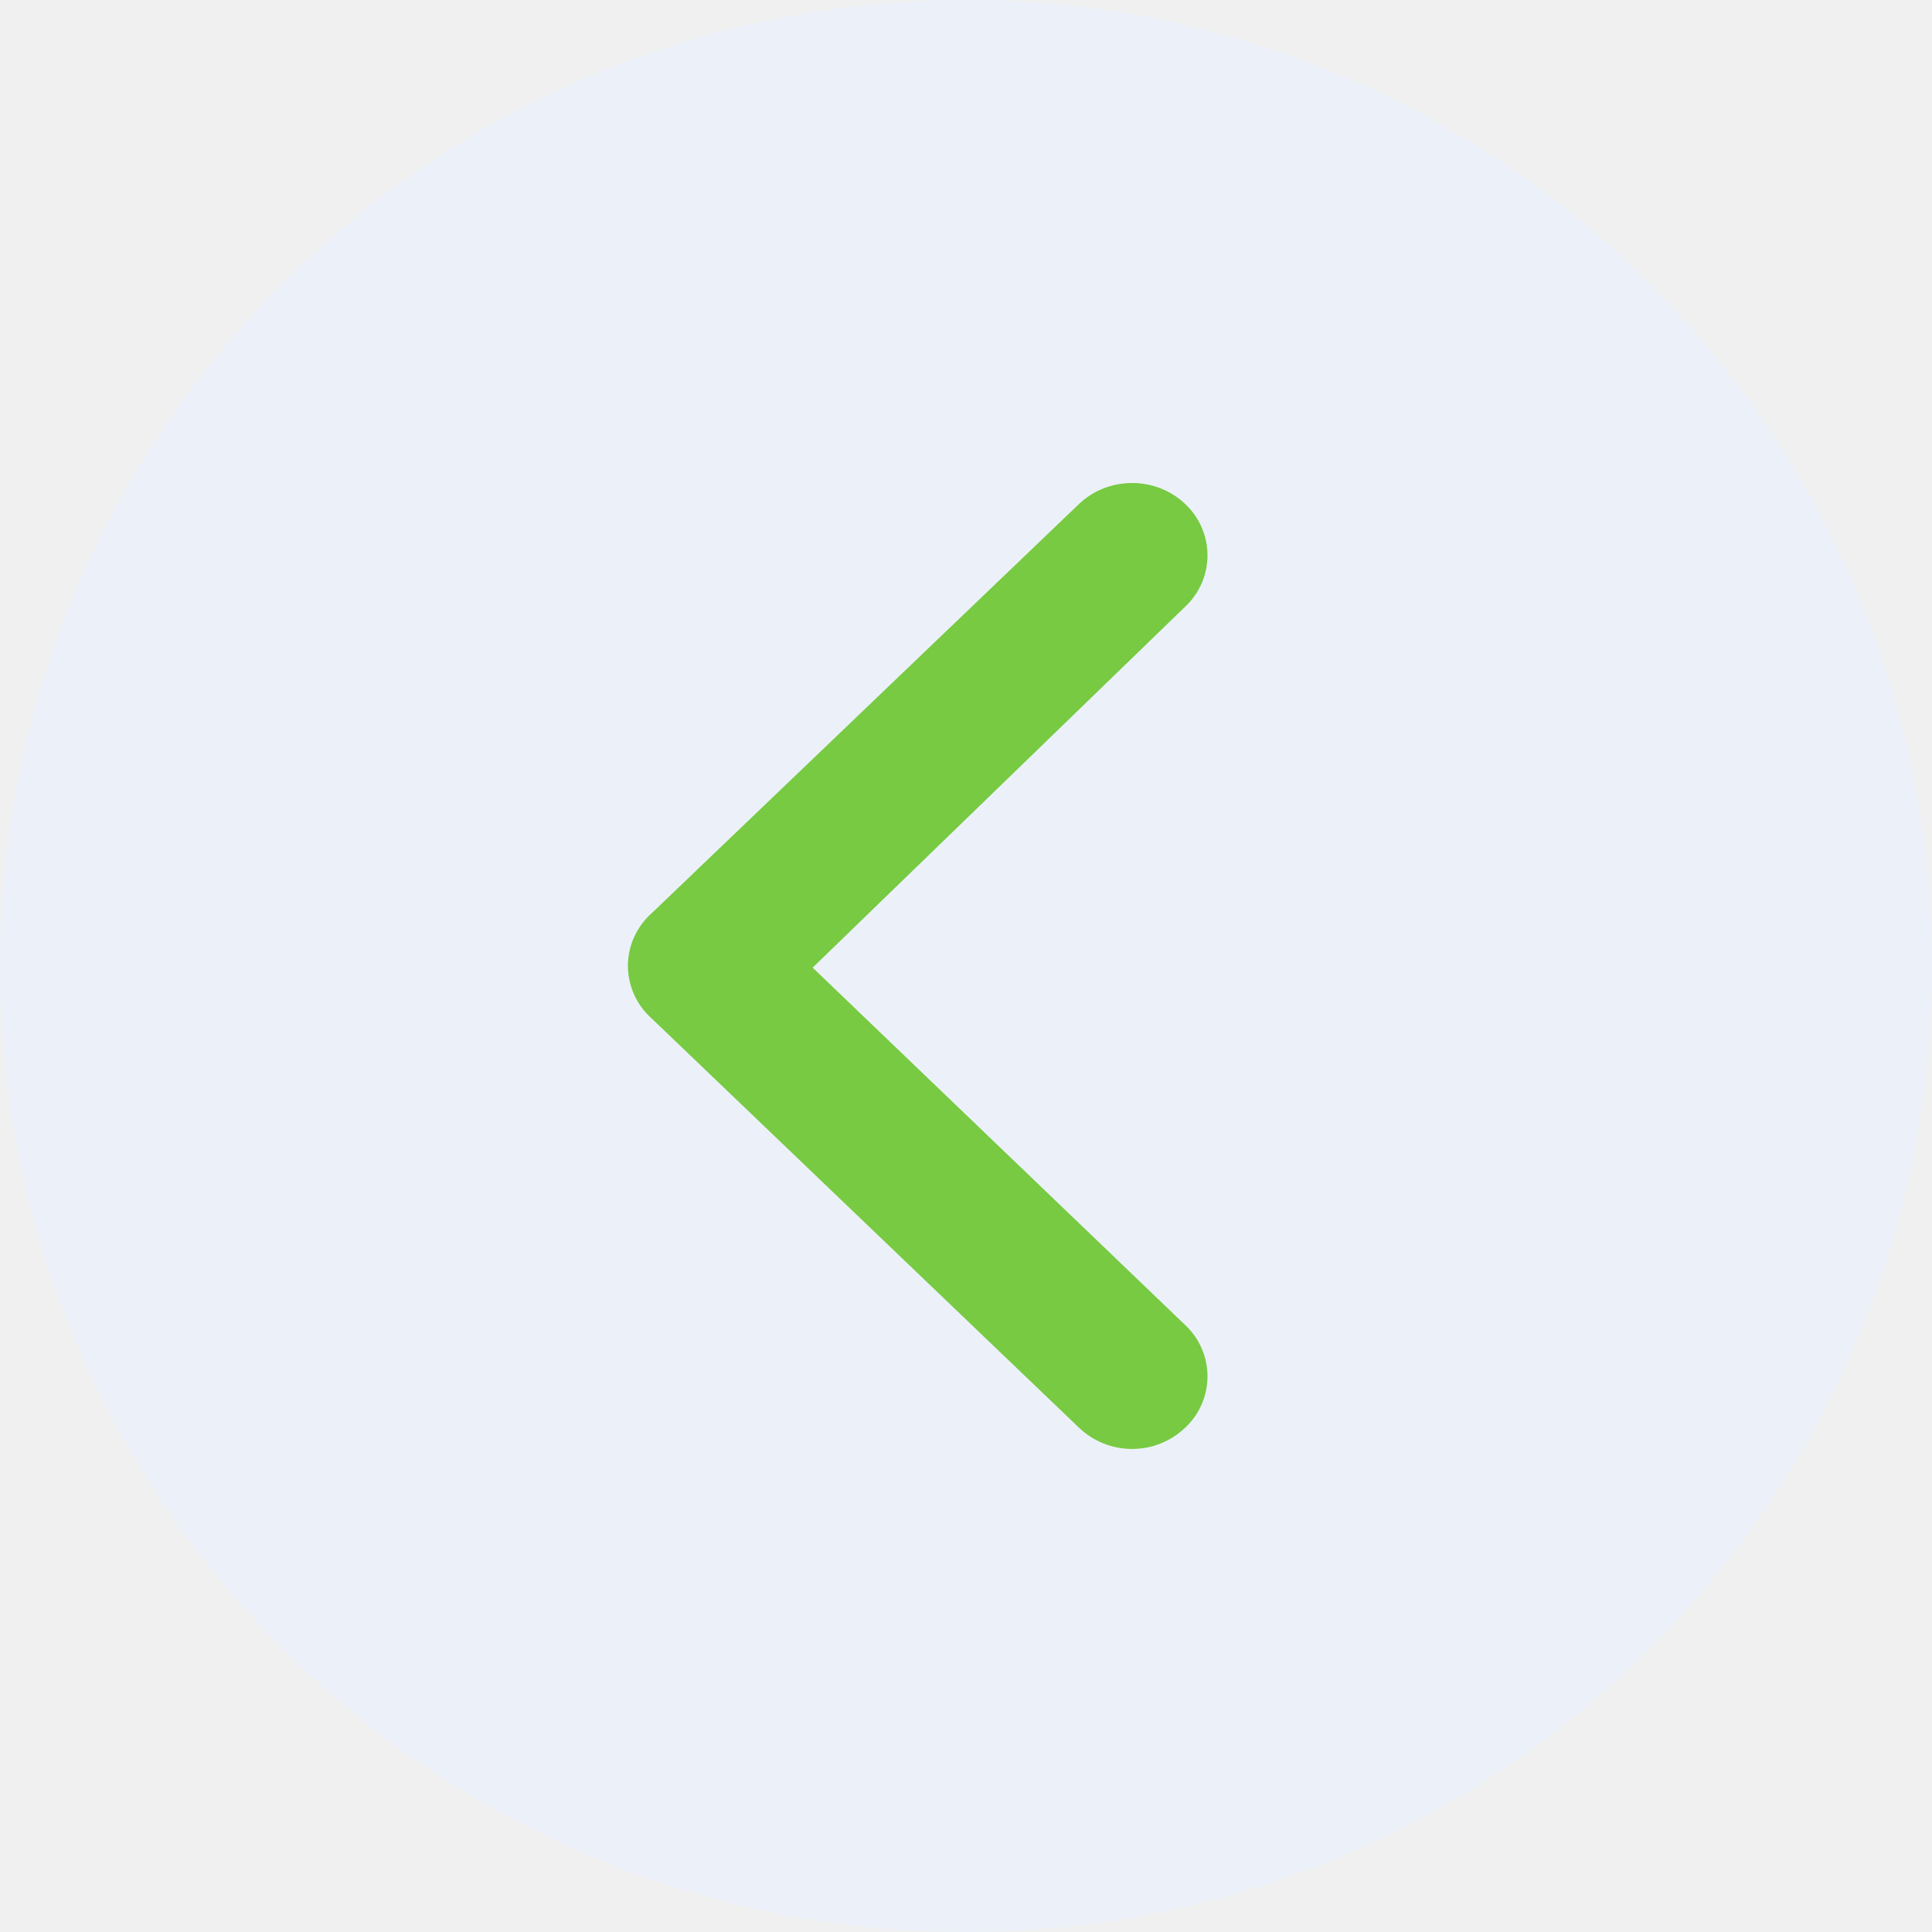
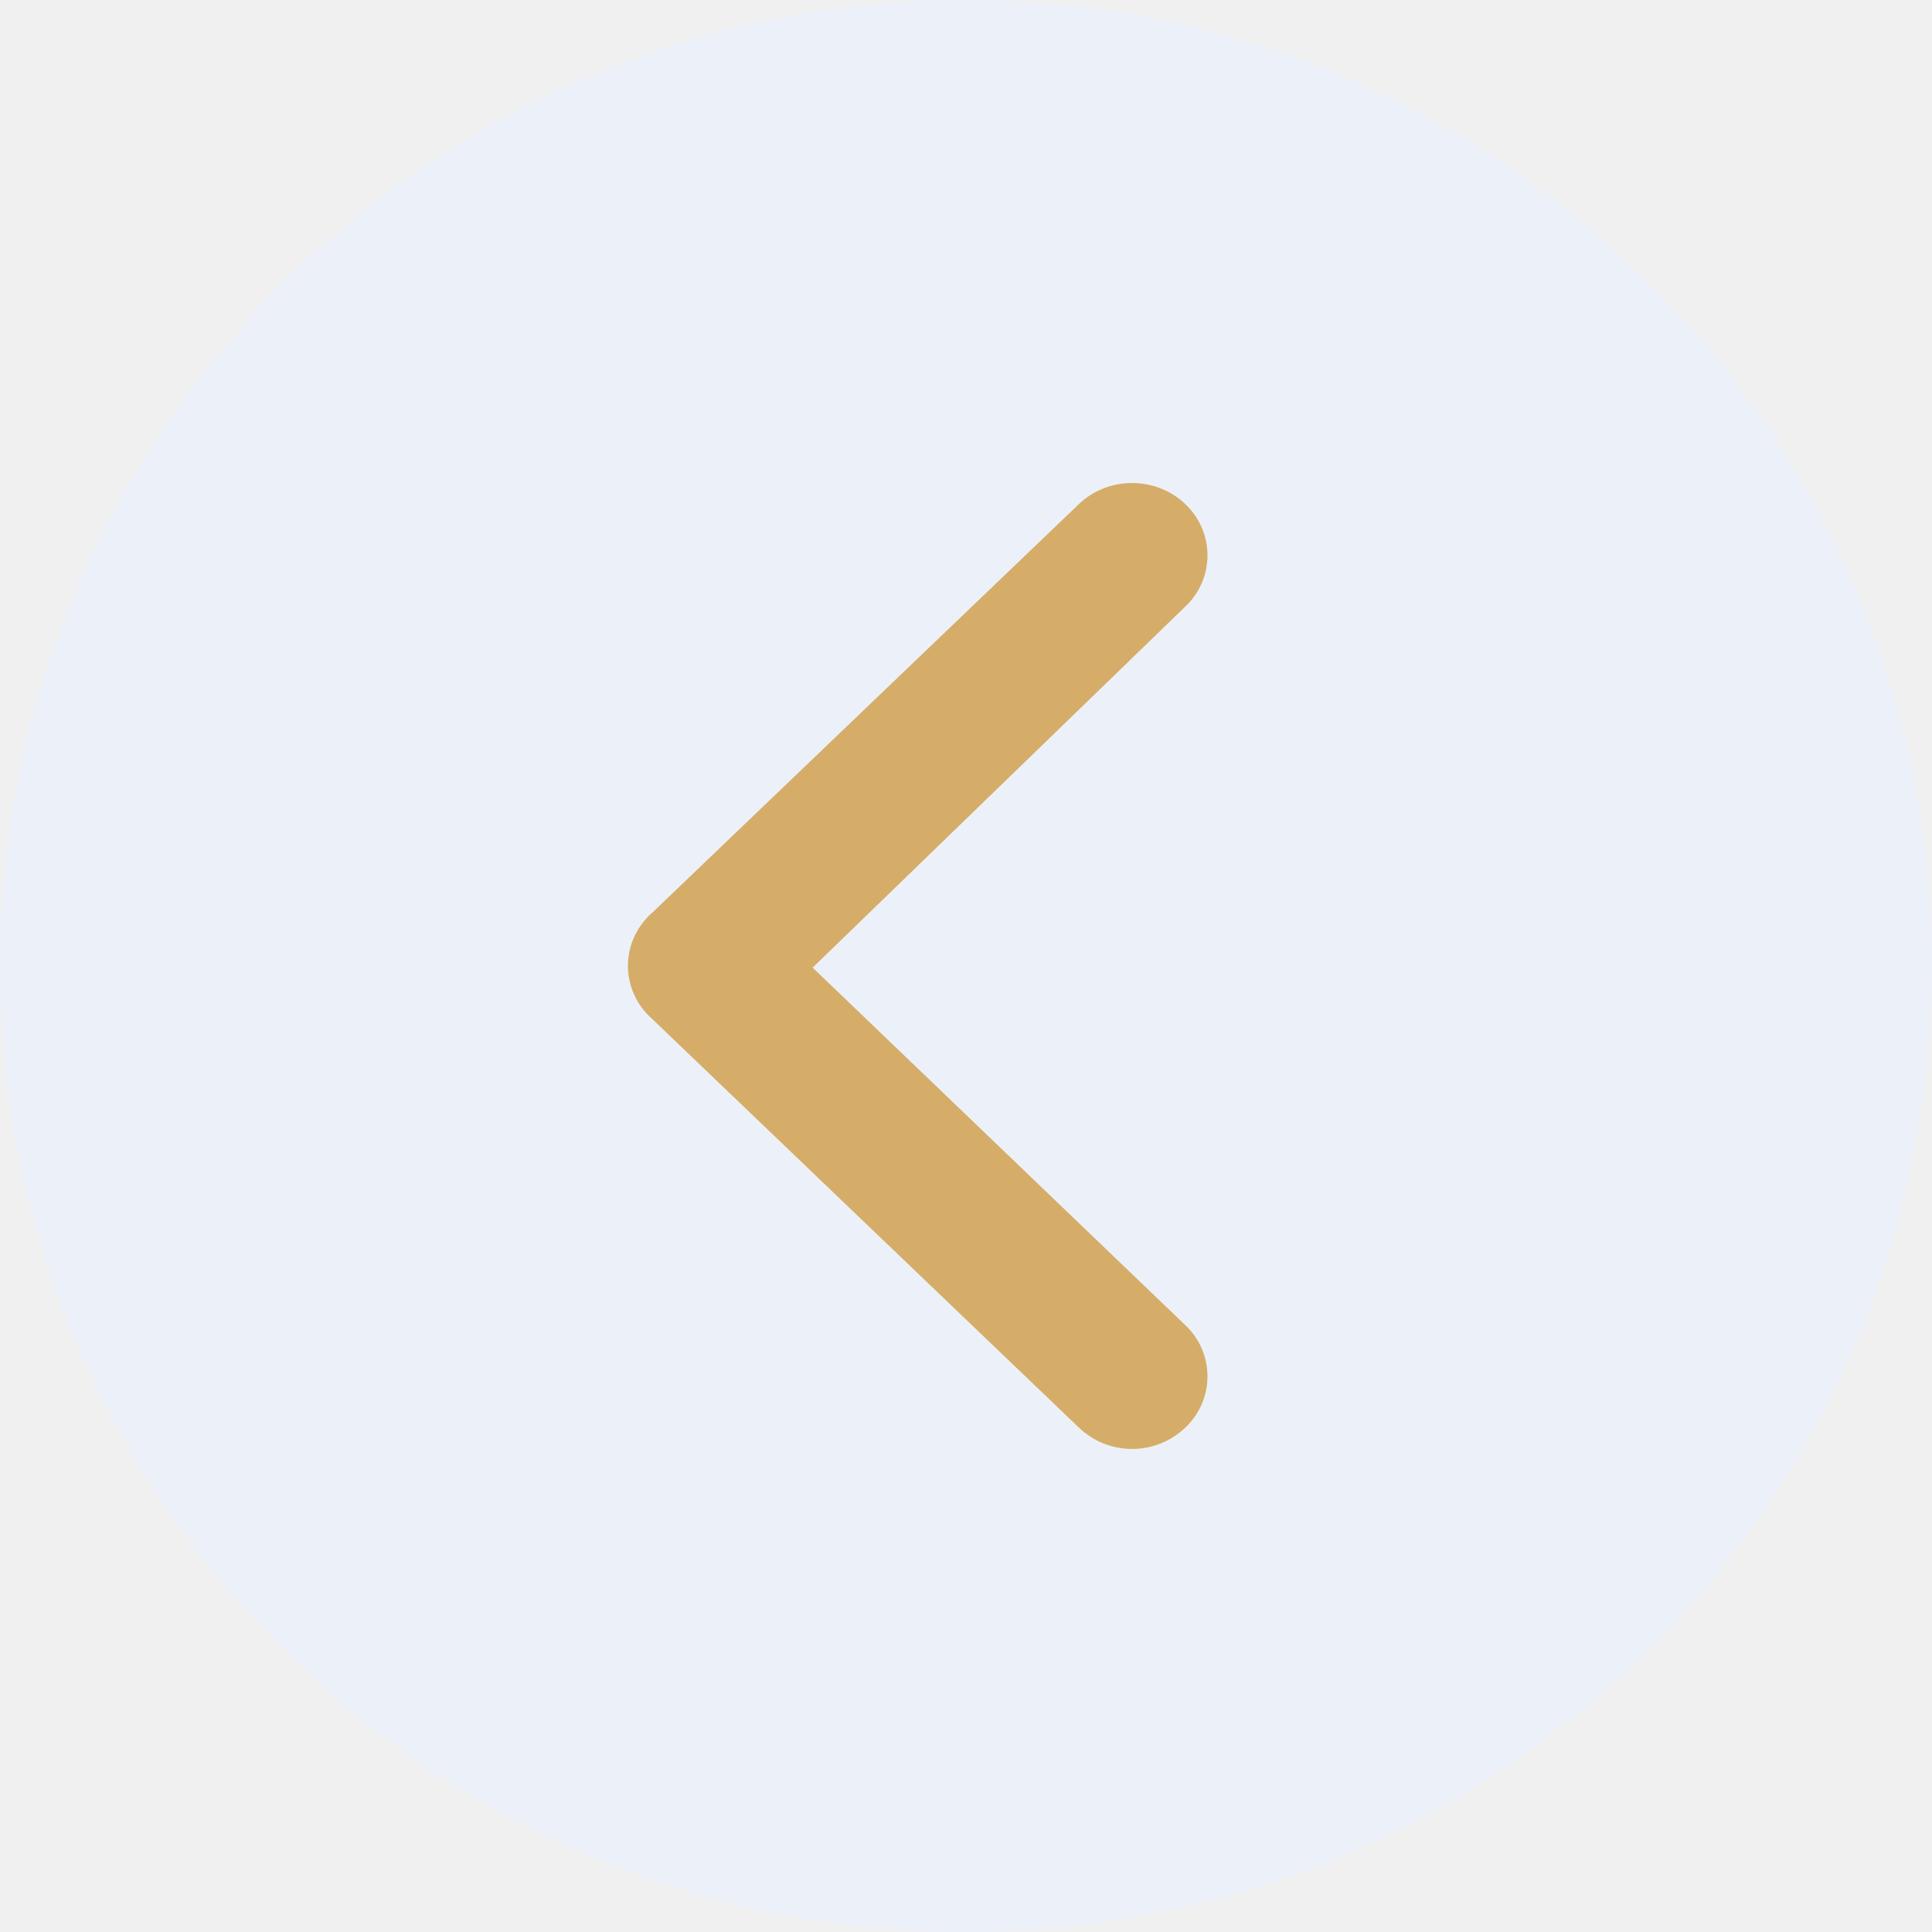
<svg xmlns="http://www.w3.org/2000/svg" xmlns:xlink="http://www.w3.org/1999/xlink" width="32" height="32" viewBox="0 0 32 32">
  <defs>
    <circle id="a" cx="16" cy="16" r="16" />
    <path id="c" d="M2.802 7.118L9.865.354c.234-.227.553-.354.886-.354.333 0 .652.127.886.354a1.163 1.163 0 0 1 0 1.688L5.46 8.027l6.177 5.926a1.163 1.163 0 0 1 0 1.688 1.275 1.275 0 0 1-1.772 0L2.802 8.877a1.175 1.175 0 0 1-.402-.88c0-.334.146-.653.402-.88z" />
  </defs>
  <g fill="none" fill-rule="evenodd">
    <mask id="b" fill="#fff">
      <use xlink:href="#a" />
    </mask>
    <g fill="#ECF1F9" mask="url(#b)">
      <path d="M0 0h32v32H0z" />
    </g>
    <g mask="url(#b)">
      <g transform="translate(8 8)">
        <mask id="d" fill="#fff">
          <use xlink:href="#c" />
        </mask>
        <g mask="url(#d)">
-           <path fill="#77CA42" d="M0 0h16v16H0z" />
+           <path fill="#d5ad68" d="M0 0h16v16H0z" />
        </g>
      </g>
    </g>
  </g>
</svg>
